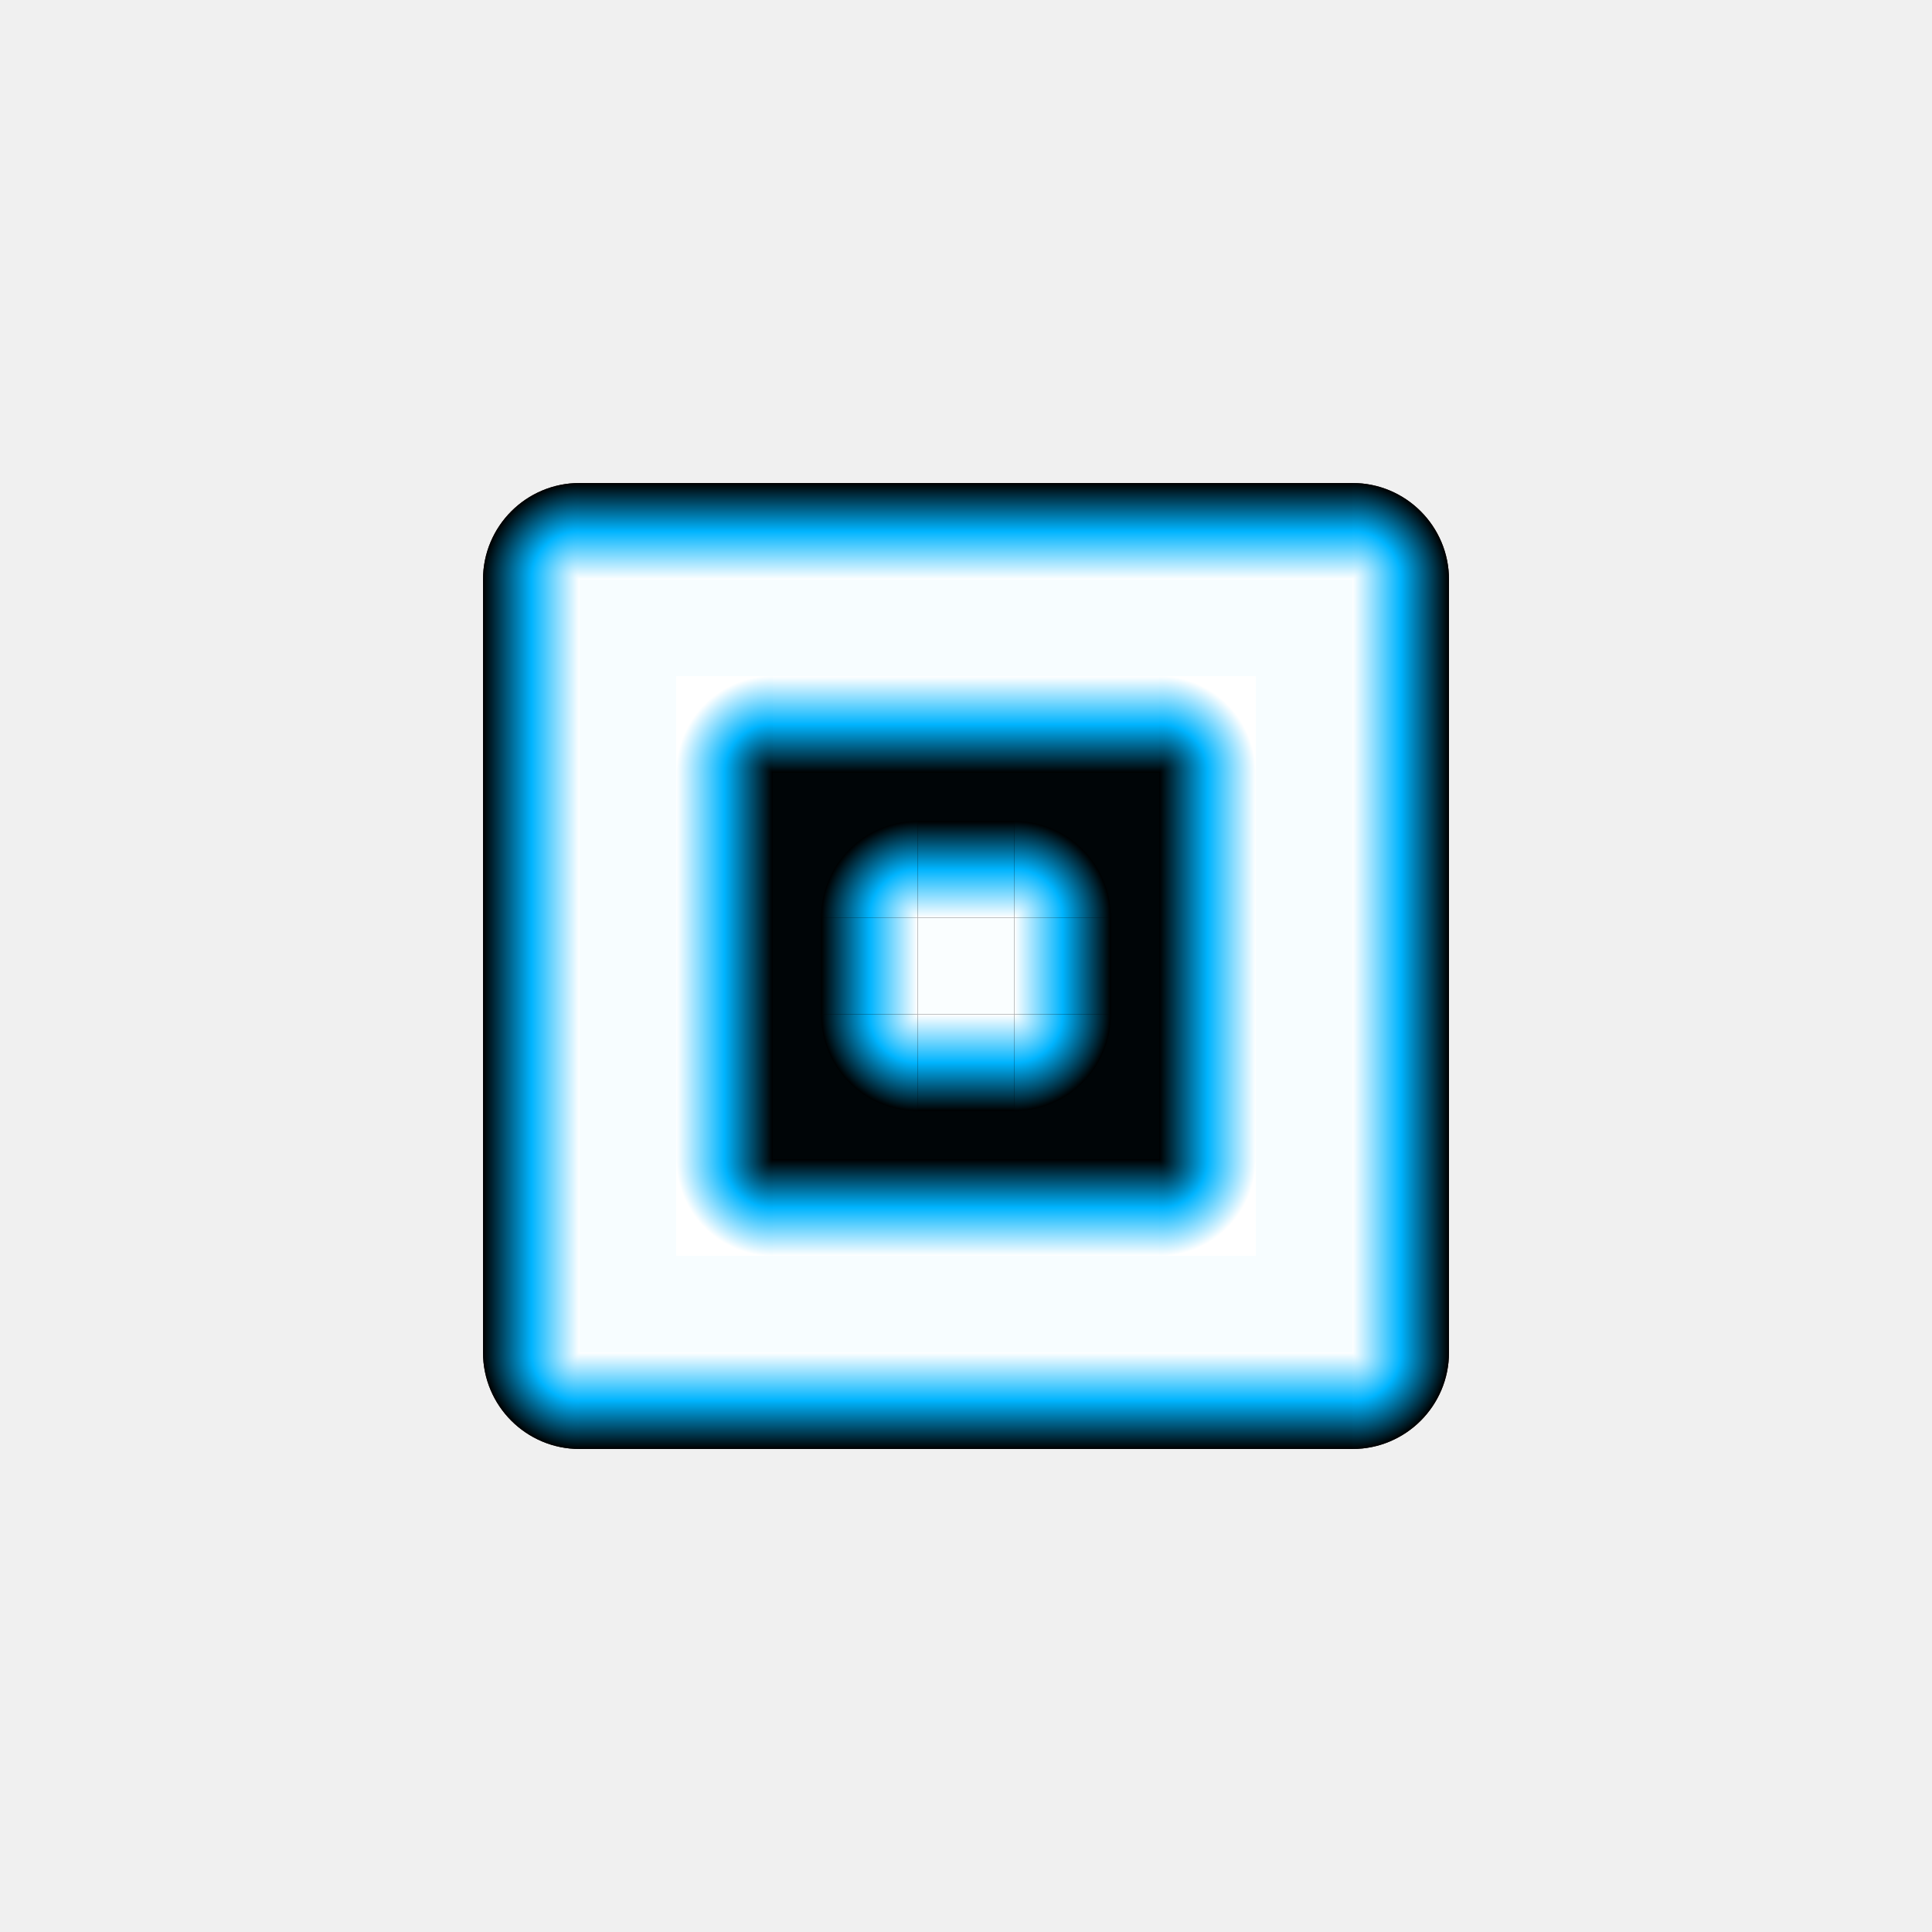
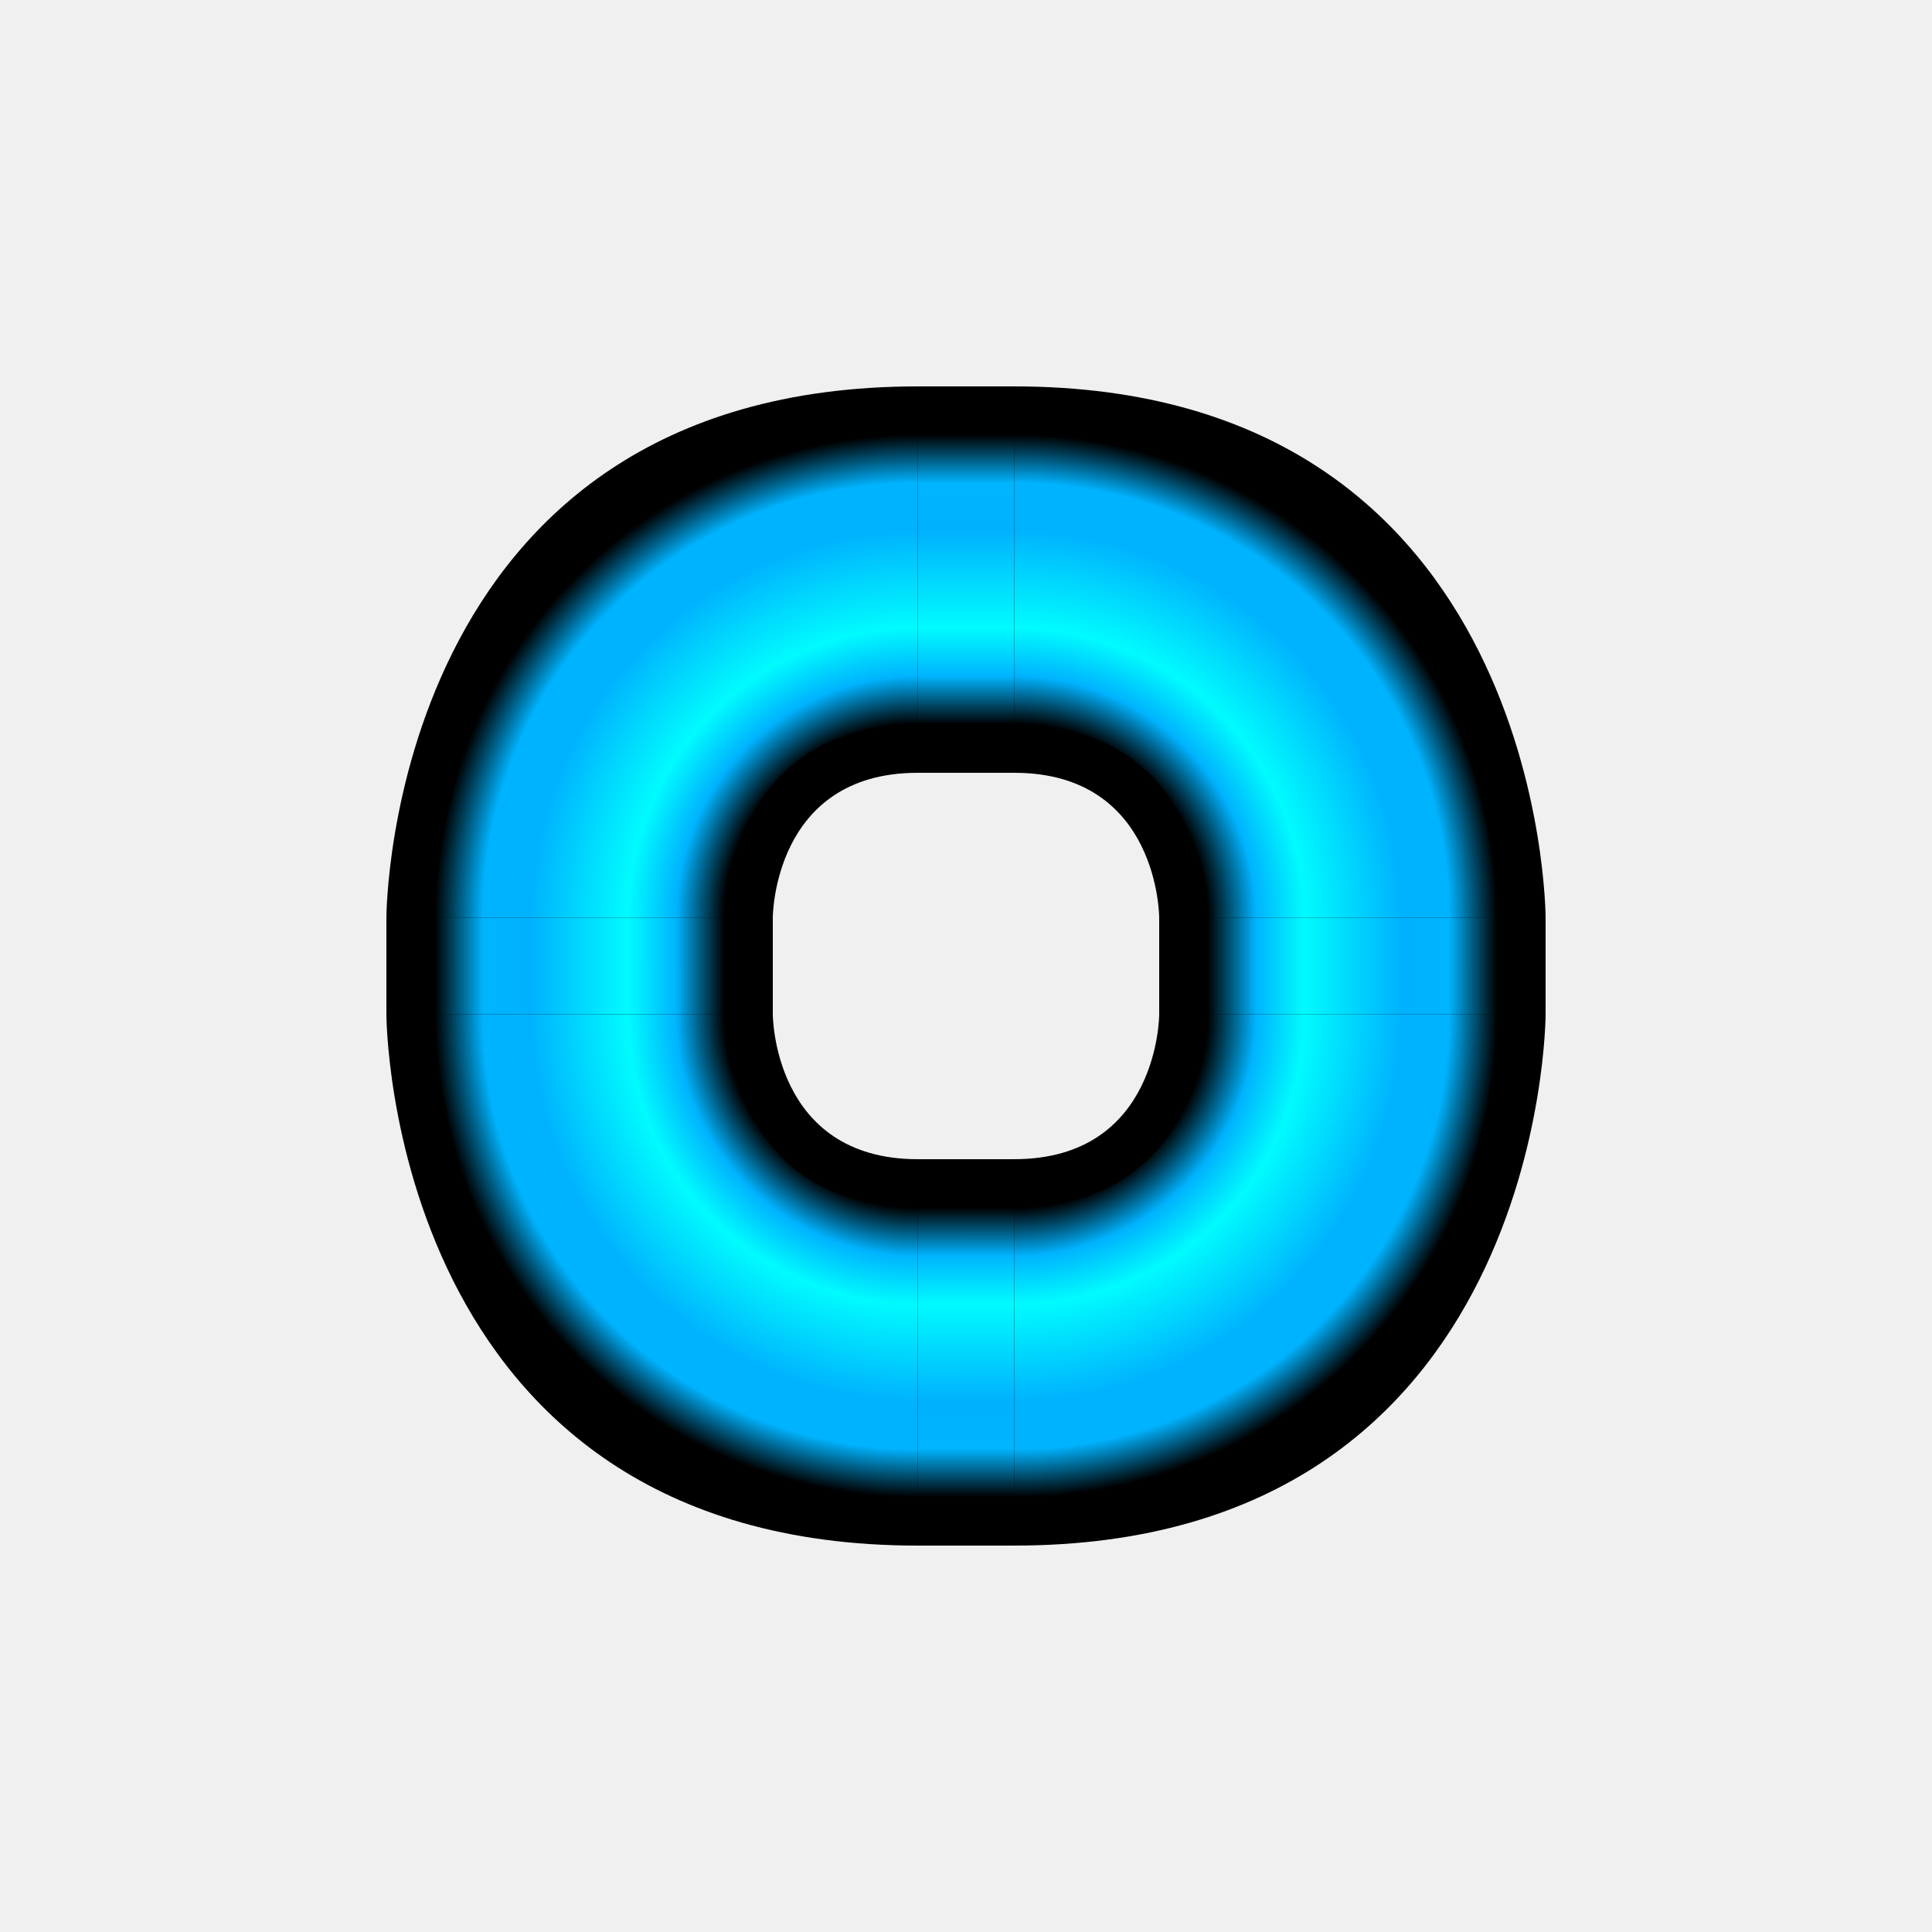
<svg xmlns="http://www.w3.org/2000/svg" xmlns:xlink="http://www.w3.org/1999/xlink" width="80" height="80" viewBox="0 0 80 80" version="1.1" id="svg8">
  <defs id="defs2">
+     <linearGradient id="linearGradient2111">
+       <stop style="stop-color:#000000;stop-opacity:1;" offset="0" id="stop2107" />
+       <stop id="stop2115" offset="0.4" style="stop-color:#000000;stop-opacity:1" />
+       <stop style="stop-color:#00b3fe;stop-opacity:1" offset="0.5" id="stop2117" />
+       <stop id="stop2121" offset="0.6" style="stop-color:#00fbfe;stop-opacity:1" />
+       <stop style="stop-color:#00b3fe;stop-opacity:1" offset="0.8" id="stop2123" />
+       <stop id="stop2119" offset="0.9" style="stop-color:#00b3fe;stop-opacity:1" />
+       <stop style="stop-color:#000000;stop-opacity:0.958" offset="1" id="stop2109" />
+     </linearGradient>
    <linearGradient id="linearGradient1624">
      <stop id="stop1620" offset="0" style="stop-color:#ffffff;stop-opacity:1" />
      <stop style="stop-color:#00b4fe;stop-opacity:1" offset="0.5" id="stop1626" />
      <stop id="stop1622" offset="1" style="stop-color:#000000;stop-opacity:1" />
    </linearGradient>
    <linearGradient id="linearGradient1614">
      <stop id="stop1610" offset="0" style="stop-color:#000000;stop-opacity:1" />
      <stop style="stop-color:#00b4fe;stop-opacity:1" offset="0.5" id="stop1616" />
      <stop id="stop1612" offset="1" style="stop-color:#ffffff;stop-opacity:1" />
    </linearGradient>
    <linearGradient id="linearGradient1606">
-       <stop id="stop1602" offset="0" style="stop-color:#ffffff;stop-opacity:1" />
-       <stop style="stop-color:#00b4fe;stop-opacity:1" offset="0.5" id="stop1608" />
+       <stop id="stop1602" offset="0" style="stop-color:#000000;stop-opacity:1" />
+       <stop style="stop-color:#00b4fe;stop-opacity:1" offset="0.167" id="stop2133" />
+       <stop id="stop2135" offset="0.333" style="stop-color:#00fbfe;stop-opacity:1" />
+       <stop style="stop-color:#00b2fe;stop-opacity:1" offset="0.667" id="stop1608" />
+       <stop id="stop2137" offset="0.833" style="stop-color:#00b4fe;stop-opacity:1" />
      <stop id="stop1604" offset="1" style="stop-color:#000000;stop-opacity:1" />
    </linearGradient>
    <linearGradient id="linearGradient1598">
      <stop id="stop1594" offset="0" style="stop-color:#ffffff;stop-opacity:1" />
      <stop style="stop-color:#00b4fe;stop-opacity:1" offset="0.5" id="stop1600" />
      <stop id="stop1596" offset="1" style="stop-color:#000000;stop-opacity:1" />
-     </linearGradient>
-     <linearGradient id="linearGradient1556">
-       <stop style="stop-color:#000000;stop-opacity:1" offset="0" id="stop1552" />
-       <stop id="stop1618" offset="0.5" style="stop-color:#00b4fe;stop-opacity:1" />
-       <stop style="stop-color:#ffffff;stop-opacity:1" offset="1" id="stop1554" />
    </linearGradient>
    <linearGradient id="linearGradient1482">
      <stop style="stop-color:#ffffff;stop-opacity:1" offset="0" id="stop1478" />
      <stop id="stop1628" offset="0.5" style="stop-color:#00b4fe;stop-opacity:1" />
      <stop style="stop-color:#000000;stop-opacity:1" offset="1" id="stop1480" />
    </linearGradient>
    <linearGradient id="linearGradient933">
      <stop style="stop-color:#febe00;stop-opacity:1;" offset="0" id="stop929" />
      <stop style="stop-color:#000000;stop-opacity:0.865" offset="1" id="stop931" />
    </linearGradient>
    <linearGradient id="linearGradient925">
      <stop style="stop-color:#3f3f3f;stop-opacity:1" offset="0" id="stop921" />
      <stop style="stop-color:#00b3fe;stop-opacity:0.961" offset="1" id="stop923" />
    </linearGradient>
    <linearGradient id="linearGradient3769-3">
      <stop style="stop-color:#feb900;stop-opacity:1" offset="0" id="stop3811" />
      <stop style="stop-color:#000000;stop-opacity:0.988" offset="1" id="stop3813" />
    </linearGradient>
    <linearGradient id="linearGradient3769">
      <stop style="stop-color:#feb900;stop-opacity:1" offset="0" id="stop3798" />
      <stop style="stop-color:#805d00;stop-opacity:0.988" offset="1" id="stop3800" />
    </linearGradient>
    <linearGradient id="linearGradient3769-3-5">
      <stop id="stop3765" offset="0" style="stop-color:#feb900;stop-opacity:1" />
      <stop id="stop3767" offset="1" style="stop-color:#000000;stop-opacity:0.988" />
    </linearGradient>
    <linearGradient id="linearGradient3761">
      <stop style="stop-color:#00b0fa;stop-opacity:1" offset="0" id="stop3757" />
      <stop style="stop-color:#010101;stop-opacity:1" offset="1" id="stop3759" />
    </linearGradient>
    <linearGradient id="linearGradient1878">
      <stop id="stop3752" offset="0" style="stop-color:#007eb4;stop-opacity:1" />
      <stop id="stop3754" offset="1" style="stop-color:#000102;stop-opacity:0.988" />
    </linearGradient>
    <linearGradient id="linearGradient3738">
      <stop style="stop-color:#000000;stop-opacity:1;" offset="0" id="stop3734" />
      <stop style="stop-color:#000000;stop-opacity:0;" offset="1" id="stop3736" />
    </linearGradient>
    <linearGradient id="linearGradient3662">
      <stop style="stop-color:#fab904;stop-opacity:1" offset="0" id="stop3654" />
      <stop id="stop3656" offset="0.553" style="stop-color:#000000;stop-opacity:1" />
      <stop style="stop-color:#00b1fe;stop-opacity:1" offset="0.737" id="stop3658" />
      <stop style="stop-color:#000000;stop-opacity:1" offset="1" id="stop3660" />
    </linearGradient>
    <linearGradient xlink:href="#linearGradient3769-3-5" id="linearGradient890" gradientUnits="userSpaceOnUse" x1="60" y1="1062.52" x2="56" y2="1066.52" />
    <linearGradient xlink:href="#linearGradient3761" id="linearGradient892" gradientUnits="userSpaceOnUse" x1="62" y1="1060.52" x2="70" y2="1052.52" />
    <linearGradient xlink:href="#linearGradient1878" id="linearGradient894" gradientUnits="userSpaceOnUse" x1="60" y1="1122.52" x2="60" y2="1042.52" />
    <linearGradient xlink:href="#linearGradient3662" id="linearGradient896" gradientUnits="userSpaceOnUse" x1="40" y1="1122.52" x2="40" y2="1046.52" />
    <linearGradient xlink:href="#linearGradient3738" id="linearGradient898" gradientUnits="userSpaceOnUse" x1="58" y1="1066.52" x2="58" y2="1074.52" />
    <linearGradient xlink:href="#linearGradient3738" id="linearGradient900" gradientUnits="userSpaceOnUse" x1="46" y1="1070.52" x2="46" y2="1074.52" />
    <linearGradient xlink:href="#linearGradient3769-3" id="linearGradient902" gradientUnits="userSpaceOnUse" x1="42" y1="1086.52" x2="42" y2="1118.52" />
    <linearGradient xlink:href="#linearGradient3769" id="linearGradient904" gradientUnits="userSpaceOnUse" x1="64" y1="1058.52" x2="60" y2="1062.52" />
    <linearGradient xlink:href="#linearGradient925" id="linearGradient927" x1="44" y1="1052.52" x2="44" y2="1064.52" gradientUnits="userSpaceOnUse" gradientTransform="translate(48,-18)" />
    <linearGradient xlink:href="#linearGradient933" id="linearGradient1460" gradientUnits="userSpaceOnUse" x1="86" y1="1074.52" x2="86" y2="1034.52" />
-     <linearGradient xlink:href="#linearGradient1482" id="linearGradient1484" x1="42" y1="1082.52" x2="46" y2="1082.52" gradientUnits="userSpaceOnUse" gradientTransform="translate(0,9.2784376e-5)" />
-     <radialGradient xlink:href="#linearGradient1624" id="radialGradient1496" cx="42" cy="1080.52" fx="42" fy="1080.52" r="2" gradientTransform="matrix(2,-1.265715e-5,1.2657323e-5,2.000028,-42.01368,-1080.549)" gradientUnits="userSpaceOnUse" />
-     <linearGradient xlink:href="#linearGradient1606" id="linearGradient1529" x1="40" y1="1066.52" x2="40" y2="1062.52" gradientUnits="userSpaceOnUse" gradientTransform="translate(1042.52,-1122.52)" />
-     <radialGradient xlink:href="#linearGradient1598" id="radialGradient1539" cx="56" cy="1066.52" fx="56" fy="1066.52" r="2" gradientUnits="userSpaceOnUse" gradientTransform="matrix(2,-4.3863318e-6,4.3862806e-6,1.999977,-56.00468,-1066.495)" />
-     <radialGradient xlink:href="#linearGradient1614" id="radialGradient1558" cx="48" cy="1074.52" fx="48" fy="1074.52" r="2" gradientUnits="userSpaceOnUse" gradientTransform="matrix(2,-3.4161083e-6,3.4160682e-6,1.999977,-48.00368,-1074.494)" />
-     <linearGradient xlink:href="#linearGradient1556" id="linearGradient1568" x1="48" y1="1084.52" x2="52" y2="1084.52" gradientUnits="userSpaceOnUse" />
+     <radialGradient xlink:href="#linearGradient1598" id="radialGradient1539" cx="56" cy="1066.52" fx="56" fy="1066.52" r="2" gradientUnits="userSpaceOnUse" gradientTransform="matrix(2,-4.3863318e-6,4.3862806e-6,1.999977,-28.00468,-1060.495)" />
+     <radialGradient xlink:href="#linearGradient1624" id="radialGradient1539-5" cx="56" cy="1066.52" fx="56" fy="1066.52" r="2" gradientUnits="userSpaceOnUse" gradientTransform="matrix(2,-4.3863318e-6,4.3862806e-6,1.999977,-56.00468,-1066.495)" />
+     <radialGradient xlink:href="#linearGradient1624" id="radialGradient972" cx="56" cy="1066.52" fx="56" fy="1066.52" r="2" gradientUnits="userSpaceOnUse" gradientTransform="matrix(2,-4.3863318e-6,4.3862806e-6,1.999977,-56.00468,-1066.495)" />
+     <radialGradient xlink:href="#linearGradient1624" id="radialGradient982" cx="56" cy="1066.52" fx="56" fy="1066.52" r="2" gradientUnits="userSpaceOnUse" gradientTransform="matrix(2,-4.3863318e-6,4.3862806e-6,1.999977,-56.00468,-1066.495)" />
+     <radialGradient xlink:href="#linearGradient1624" id="radialGradient992" cx="56" cy="1066.52" fx="56" fy="1066.52" r="2" gradientUnits="userSpaceOnUse" gradientTransform="matrix(2,-4.3863318e-6,4.3862806e-6,1.999977,-56.00468,-1066.495)" />
+     <radialGradient xlink:href="#linearGradient1614" id="radialGradient1558-2" cx="48" cy="1074.52" fx="48" fy="1074.52" r="2" gradientUnits="userSpaceOnUse" gradientTransform="matrix(2,-3.4161083e-6,3.4160682e-6,1.999977,-48.00368,-1074.494)" />
+     <radialGradient xlink:href="#linearGradient1614" id="radialGradient1007" cx="48" cy="1074.52" fx="48" fy="1074.52" r="2" gradientUnits="userSpaceOnUse" gradientTransform="matrix(2,-3.4161083e-6,3.4160682e-6,1.999977,-48.00368,-1074.494)" />
+     <radialGradient xlink:href="#linearGradient1614" id="radialGradient1042" cx="48" cy="1074.52" fx="48" fy="1074.52" r="2" gradientUnits="userSpaceOnUse" gradientTransform="matrix(2,-3.4161083e-6,3.4160682e-6,1.999977,-48.00368,-1074.494)" />
+     <radialGradient xlink:href="#linearGradient1614" id="radialGradient1062" cx="48" cy="1074.52" fx="48" fy="1074.52" r="2" gradientUnits="userSpaceOnUse" gradientTransform="matrix(2,-3.4161083e-6,3.4160682e-6,1.999977,-48.00368,-1074.494)" />
+     <radialGradient xlink:href="#linearGradient1614" id="radialGradient1082" cx="48" cy="1074.52" fx="48" fy="1074.52" r="2" gradientUnits="userSpaceOnUse" gradientTransform="matrix(2,-3.4161083e-6,3.4160682e-6,1.999977,-48.00368,-1074.494)" />
+     <radialGradient xlink:href="#linearGradient1624" id="radialGradient1102" cx="56" cy="1066.52" fx="56" fy="1066.52" r="2" gradientUnits="userSpaceOnUse" gradientTransform="matrix(2,-4.3863318e-6,4.3862806e-6,1.999977,-56.00468,-1066.495)" />
+     <radialGradient xlink:href="#linearGradient1624" id="radialGradient1496-6" cx="42" cy="1080.52" fx="42" fy="1080.52" r="2" gradientTransform="matrix(2,-1.265715e-5,1.2657323e-5,2.000028,-42.01368,-1080.549)" gradientUnits="userSpaceOnUse" />
+     <radialGradient xlink:href="#linearGradient1624" id="radialGradient1132" cx="42" cy="1080.52" fx="42" fy="1080.52" r="2" gradientTransform="matrix(2,-1.265715e-5,1.2657323e-5,2.000028,-42.01368,-1080.549)" gradientUnits="userSpaceOnUse" />
+     <radialGradient xlink:href="#linearGradient1624" id="radialGradient1142" cx="42" cy="1080.52" fx="42" fy="1080.52" r="2" gradientTransform="matrix(2,-1.265715e-5,1.2657323e-5,2.000028,-42.01368,-1080.549)" gradientUnits="userSpaceOnUse" />
+     <radialGradient xlink:href="#linearGradient1624" id="radialGradient1152" cx="42" cy="1080.52" fx="42" fy="1080.52" r="2" gradientTransform="matrix(2,-1.265715e-5,1.2657323e-5,2.000028,-42.01368,-1080.549)" gradientUnits="userSpaceOnUse" />
+     <radialGradient xlink:href="#linearGradient1624" id="radialGradient1162" cx="42" cy="1080.52" fx="42" fy="1080.52" r="2" gradientTransform="matrix(2,-1.265715e-5,1.2657323e-5,2.000028,-42.01368,-1080.549)" gradientUnits="userSpaceOnUse" />
+     <radialGradient r="2" fy="1066.52" fx="56" cy="1066.52" cx="56" gradientTransform="matrix(2,-4.3863318e-6,4.3862806e-6,1.999977,-56.00468,-1066.495)" gradientUnits="userSpaceOnUse" id="radialGradient1249" xlink:href="#linearGradient1624" />
+     <radialGradient r="2" fy="1074.52" fx="48" cy="1074.52" cx="48" gradientTransform="matrix(2,-3.4161083e-6,3.4160682e-6,1.999977,-48.00368,-1074.494)" gradientUnits="userSpaceOnUse" id="radialGradient1253" xlink:href="#linearGradient1614" />
+     <linearGradient xlink:href="#linearGradient1482" id="linearGradient1534" gradientUnits="userSpaceOnUse" gradientTransform="translate(0,9.2784376e-5)" x1="42" y1="1082.52" x2="46" y2="1082.52" />
+     <radialGradient xlink:href="#linearGradient1624" id="radialGradient1536" gradientUnits="userSpaceOnUse" gradientTransform="matrix(2,-1.265715e-5,1.2657323e-5,2.000028,-42.01368,-1080.549)" cx="42" cy="1080.52" fx="42" fy="1080.52" r="2" />
+     <linearGradient xlink:href="#linearGradient1624" id="linearGradient1540" gradientUnits="userSpaceOnUse" gradientTransform="translate(962.5196,-1082.52)" x1="40" y1="1066.52" x2="40" y2="1062.52" />
+     <radialGradient xlink:href="#linearGradient1624" id="radialGradient1544" gradientUnits="userSpaceOnUse" gradientTransform="matrix(2,-4.3863318e-6,4.3862806e-6,1.999977,-96.00468,-1146.495)" cx="56" cy="1066.52" fx="56" fy="1066.52" r="2" />
+     <radialGradient xlink:href="#linearGradient1614" id="radialGradient1548" gradientUnits="userSpaceOnUse" gradientTransform="matrix(2,-3.4161083e-6,3.4160682e-6,1.999977,-88.00368,-1154.494)" cx="48" cy="1074.52" fx="48" fy="1074.52" r="2" />
+     <linearGradient xlink:href="#linearGradient1614" id="linearGradient1552" gradientUnits="userSpaceOnUse" gradientTransform="translate(-40,-79.99995)" x1="48" y1="1084.52" x2="52" y2="1084.52" />
+     <linearGradient xlink:href="#linearGradient1624" id="linearGradient2099" gradientUnits="userSpaceOnUse" gradientTransform="translate(1122.52,-1042.52)" x1="40" y1="1066.52" x2="40" y2="1062.52" />
+     <linearGradient xlink:href="#linearGradient1624" id="linearGradient2101" gradientUnits="userSpaceOnUse" gradientTransform="translate(1056.52,-1108.52)" x1="40" y1="1066.52" x2="40" y2="1062.52" />
+     <linearGradient xlink:href="#linearGradient1624" id="linearGradient2103" gradientUnits="userSpaceOnUse" gradientTransform="translate(1056.52,-1108.52)" x1="40" y1="1066.52" x2="40" y2="1062.52" />
+     <radialGradient xlink:href="#linearGradient2111" id="radialGradient2113" cx="40.9" cy="1081.62" fx="40.9" fy="1081.62" r="9" gradientUnits="userSpaceOnUse" gradientTransform="matrix(2.222222,1.3161763e-7,-1.3161669e-7,2.222203,-48.88875,-1323.059)" />
+     <linearGradient xlink:href="#linearGradient1606" id="linearGradient2166" gradientUnits="userSpaceOnUse" gradientTransform="translate(1042.52,-1124.52)" x1="44" y1="1074.52" x2="44" y2="1062.52" />
  </defs>
  <g id="layer1" transform="translate(0,-1042.52)">
    <g id="g3824" transform="translate(62,4)">
      <path id="path937" d="m 48,1048.52 v 26 h 26 z" style="opacity:1;fill:url(#linearGradient890);fill-opacity:1;stroke:none;stroke-width:4;stroke-linecap:butt;stroke-linejoin:miter;stroke-miterlimit:4;stroke-dasharray:none;stroke-opacity:1" />
      <path id="path912" d="m 46,1046.52 h 18 l 12,12 v 18 z" style="opacity:1;fill:url(#linearGradient892);fill-opacity:1;stroke:none;stroke-width:4;stroke-linecap:butt;stroke-linejoin:miter;stroke-miterlimit:4;stroke-dasharray:none;stroke-opacity:1" />
      <path id="path848-6" d="m 40,1042.52 v 80 h 2 v 0 c 0,0 38,0 38,-38 v -4 c 0,-6 -6,-6 -6,-6 H 60 v -12 H 48 v -14 c 0,0 0,-6 -6,-6 z" style="opacity:1;fill:url(#linearGradient894);fill-opacity:1;stroke:none;stroke-width:4;stroke-linecap:butt;stroke-linejoin:miter;stroke-miterlimit:4;stroke-dasharray:none;stroke-opacity:1" />
      <path id="path848" d="m 40,1044.52 v 76 h 2 c 0,0 36,0 36,-36 v -4 c 0,-4 -4,-4 -4,-4 H 58 v -12 H 46 v -16 c 0,0 0,-4 -4,-4 z" style="opacity:1;fill:url(#linearGradient896);fill-opacity:1;stroke:none;stroke-width:4;stroke-linecap:butt;stroke-linejoin:miter;stroke-miterlimit:4;stroke-dasharray:none;stroke-opacity:1" />
      <path id="path945" d="m 48,1066.52 h 8 v 8 h -2 v -6 h -6 z" style="opacity:1;fill:url(#linearGradient898);fill-opacity:1;stroke:none;stroke-width:4;stroke-linecap:butt;stroke-linejoin:miter;stroke-miterlimit:4;stroke-dasharray:none;stroke-opacity:1" />
      <path id="path947" d="m 48,1070.52 v 2 h 2 v 2 h 2 v -4 z" style="opacity:1;fill:url(#linearGradient900);fill-opacity:1;stroke:none;stroke-width:4;stroke-linecap:butt;stroke-linejoin:miter;stroke-miterlimit:4;stroke-dasharray:none;stroke-opacity:1" />
      <path id="path977" d="m 44,1118.52 v -2 c 0,0 30,-2 30,-30 h 2 c 0,30 -32,32 -32,32 z" style="opacity:1;fill:url(#linearGradient902);fill-opacity:1;stroke:none;stroke-width:4;stroke-linecap:butt;stroke-linejoin:miter;stroke-miterlimit:4;stroke-dasharray:none;stroke-opacity:1" />
      <path id="path3771" d="m 56,1056.52 h 10 v 10 z" style="opacity:1;fill:url(#linearGradient904);fill-opacity:1;stroke:none;stroke-width:4;stroke-linecap:butt;stroke-linejoin:miter;stroke-miterlimit:4;stroke-dasharray:none;stroke-opacity:1" />
    </g>
    <path style="opacity:1;fill:#febe00;fill-opacity:1;stroke:none;stroke-width:1;stroke-linecap:butt;stroke-linejoin:miter;stroke-miterlimit:4;stroke-dasharray:none;stroke-opacity:1" d="m 64,1016.52 10,-6 h 4 l 16,20 h -4 l -14,-14 -6,6 z" id="path913" />
    <path style="opacity:1;fill:#febe00;fill-opacity:1;stroke:none;stroke-width:1;stroke-linecap:butt;stroke-linejoin:miter;stroke-miterlimit:4;stroke-dasharray:none;stroke-opacity:1" d="m 68,1028.52 6,-4 h 2 l 4,8 h -4 l -2,-2 -2,2 z" id="path915" />
    <path style="opacity:1;fill:url(#linearGradient927);fill-opacity:1;stroke:none;stroke-width:1;stroke-linecap:butt;stroke-linejoin:miter;stroke-miterlimit:4;stroke-dasharray:none;stroke-opacity:1" d="m 90,1048.52 v -18 l 10,14 z" id="path919" />
    <g id="g1458" transform="translate(-82)">
      <path id="path906" d="m 40,1062.52 v 20 h 20 v -4 h 6 v -8 h 6 v -8 h 4 c 4,0 4,-4 4,-4 0,0 0,-16 -16,-16 0,0 -4,0 -4,4 v 4 h -8 v 6 h -8 v 6 z" style="opacity:1;fill:url(#linearGradient1460);fill-opacity:1;stroke:none;stroke-width:1;stroke-linecap:butt;stroke-linejoin:miter;stroke-miterlimit:4;stroke-dasharray:none;stroke-opacity:1" />
      <use height="100%" width="100%" transform="matrix(-1,0,0,1,80,0)" id="use937" xlink:href="#path906" y="0" x="0" />
      <use height="100%" width="100%" transform="matrix(1,0,0,-1,0,2165.039)" id="use939" xlink:href="#path906" y="0" x="0" />
      <use height="100%" width="100%" transform="rotate(-180,40,1082.52)" id="use941" xlink:href="#path906" y="0" x="0" />
    </g>
-     <rect style="opacity:1;fill:#000000;fill-opacity:0.865;stroke:none;stroke-width:1;stroke-linecap:butt;stroke-linejoin:miter;stroke-miterlimit:4;stroke-dasharray:none;stroke-opacity:1" id="rect1464" width="40" height="40" x="20" y="1062.52" ry="4" />
-     <rect style="opacity:1;fill:#000507;fill-opacity:1;stroke:none;stroke-width:1;stroke-linecap:butt;stroke-linejoin:miter;stroke-miterlimit:4;stroke-dasharray:none;stroke-opacity:1" id="rect1592" width="16" height="16" x="32" y="1074.52" />
-     <path style="opacity:1;fill:#f7fdff;fill-opacity:1;stroke:none;stroke-width:1;stroke-linecap:butt;stroke-linejoin:miter;stroke-miterlimit:4;stroke-dasharray:none;stroke-opacity:1" d="M 24 24 L 24 56 L 56 56 L 56 24 L 24 24 z M 28 28 L 52 28 L 52 52 L 28 52 L 28 28 z " transform="translate(0,1042.52)" id="path1541" />
-     <g id="g1519">
-       <rect y="1080.52" x="42" height="4" width="4" id="rect1466" style="opacity:1;fill:url(#linearGradient1484);fill-opacity:1;stroke:none;stroke-width:1;stroke-linecap:butt;stroke-linejoin:miter;stroke-miterlimit:4;stroke-dasharray:none;stroke-opacity:1" />
-       <rect y="1080.52" x="38" height="4" width="4" id="rect1468" style="opacity:1;fill:#fafeff;fill-opacity:1;stroke:none;stroke-width:1;stroke-linecap:butt;stroke-linejoin:miter;stroke-miterlimit:4;stroke-dasharray:none;stroke-opacity:1" />
-       <path d="m 42,1076.52 a 4,4 0 0 1 4,4 h -4 z" id="path1486" style="opacity:1;fill:url(#radialGradient1496);fill-opacity:1;stroke:none;stroke-width:1;stroke-linecap:butt;stroke-linejoin:miter;stroke-miterlimit:4;stroke-dasharray:none;stroke-opacity:1" />
-       <use height="100%" width="100%" transform="rotate(-90,40.00002,1082.52)" id="use1498" xlink:href="#path1486" y="0" x="0" />
-       <use height="100%" width="100%" transform="rotate(-180,40,1082.52)" id="use1500" xlink:href="#path1486" y="0" x="0" />
-       <use height="100%" width="100%" transform="rotate(90,39.99998,1082.52)" id="use1502" xlink:href="#path1486" y="0" x="0" />
-       <use height="100%" width="100%" transform="rotate(-90,40.00002,1082.52)" id="use1504" xlink:href="#rect1466" y="0" x="0" />
-       <use height="100%" width="100%" transform="rotate(-180,40,1082.52)" id="use1506" xlink:href="#rect1466" y="0" x="0" />
-       <use height="100%" width="100%" transform="rotate(90,39.99998,1082.52)" id="use1508" xlink:href="#rect1466" y="0" x="0" />
-     </g>
-     <rect style="opacity:1;fill:url(#linearGradient1529);fill-opacity:1;stroke:none;stroke-width:1;stroke-linecap:butt;stroke-linejoin:miter;stroke-miterlimit:4;stroke-dasharray:none;stroke-opacity:1" id="rect1521" width="32" height="4" x="1066.52" y="-60" transform="rotate(90)" />
-     <path style="opacity:1;fill:url(#radialGradient1539);fill-opacity:1;stroke:none;stroke-width:1;stroke-linecap:butt;stroke-linejoin:miter;stroke-miterlimit:4;stroke-dasharray:none;stroke-opacity:1" id="path1531" d="m 56,1062.52 a 4,4 0 0 1 4,4 h -4 z" />
-     <use x="0" y="0" xlink:href="#rect1521" id="use1548" transform="rotate(-90,40.00002,1082.52)" width="100%" height="100%" />
-     <rect style="opacity:1;fill:url(#radialGradient1558);fill-opacity:1;stroke:none;stroke-width:1;stroke-linecap:butt;stroke-linejoin:miter;stroke-miterlimit:4;stroke-dasharray:none;stroke-opacity:1" id="rect1550" width="4" height="4" x="48" y="1070.52" />
-     <rect style="opacity:1;fill:url(#linearGradient1568);fill-opacity:1;stroke:none;stroke-width:1;stroke-linecap:butt;stroke-linejoin:miter;stroke-miterlimit:4;stroke-dasharray:none;stroke-opacity:1" id="rect1560" width="4" height="16" x="48" y="1074.52" />
-     <use x="0" y="0" xlink:href="#rect1550" id="use1570" transform="rotate(90,39.99998,1082.52)" width="100%" height="100%" />
-     <use x="0" y="0" xlink:href="#rect1560" id="use1572" transform="rotate(-90,40.00002,1082.52)" width="100%" height="100%" />
-     <use x="0" y="0" xlink:href="#rect1550" id="use1574" transform="rotate(-90,40.00005,1082.52)" width="100%" height="100%" />
-     <use x="0" y="0" xlink:href="#rect1560" id="use1576" transform="rotate(-180,40,1082.52)" width="100%" height="100%" />
-     <use x="0" y="0" xlink:href="#rect1560" id="use1578" transform="rotate(90,39.99998,1082.52)" width="100%" height="100%" />
-     <use x="0" y="0" xlink:href="#rect1550" id="use1580" transform="rotate(-180,39.99999,1082.52)" width="100%" height="100%" />
-     <use x="0" y="0" xlink:href="#path1531" id="use1582" transform="rotate(-90,40.00005,1082.52)" width="100%" height="100%" />
-     <use x="0" y="0" xlink:href="#path1531" id="use1584" transform="rotate(90,39.99998,1082.52)" width="100%" height="100%" />
-     <use x="0" y="0" xlink:href="#path1531" id="use1586" transform="rotate(180,40.00001,1082.52)" width="100%" height="100%" />
-     <use x="0" y="0" xlink:href="#rect1521" id="use1588" transform="rotate(180,40,1082.52)" width="100%" height="100%" />
-     <use x="0" y="0" xlink:href="#rect1521" id="use1590" transform="rotate(90,39.99998,1082.52)" width="100%" height="100%" />
+     <path style="opacity:1;fill:url(#radialGradient1539);fill-opacity:1;stroke:none;stroke-width:1;stroke-linecap:butt;stroke-linejoin:miter;stroke-miterlimit:4;stroke-dasharray:none;stroke-opacity:1" id="path1531" d="m 84,1068.52 a 4,4 0 0 1 4,4 h -4 z" />
+     <rect style="opacity:1;fill:#000000;fill-opacity:0.865;stroke:none;stroke-width:1;stroke-linecap:butt;stroke-linejoin:miter;stroke-miterlimit:4;stroke-dasharray:none;stroke-opacity:1" id="rect1464-8" width="40" height="40" x="-20" y="982.52" ry="4" />
+     <rect style="opacity:1;fill:#000507;fill-opacity:1;stroke:none;stroke-width:1;stroke-linecap:butt;stroke-linejoin:miter;stroke-miterlimit:4;stroke-dasharray:none;stroke-opacity:1" id="rect1592-7" width="16" height="16" x="-8" y="994.52" />
+     <path style="opacity:1;fill:#f7fdff;fill-opacity:1;stroke:none;stroke-width:1;stroke-linecap:butt;stroke-linejoin:miter;stroke-miterlimit:4;stroke-dasharray:none;stroke-opacity:1" d="m -16,986.52 v 32 h 32 v -32 z m 4,4 h 24 v 24 h -24 z" id="path1541-9" />
+     <g transform="translate(-40,-79.99995)" id="g1519-2">
+       <rect y="1080.52" x="42" height="4" width="4" id="rect1466-0" style="opacity:1;fill:url(#linearGradient1534);fill-opacity:1;stroke:none;stroke-width:1;stroke-linecap:butt;stroke-linejoin:miter;stroke-miterlimit:4;stroke-dasharray:none;stroke-opacity:1" />
+       <rect y="1080.52" x="38" height="4" width="4" id="rect1468-2" style="opacity:1;fill:#fafeff;fill-opacity:1;stroke:none;stroke-width:1;stroke-linecap:butt;stroke-linejoin:miter;stroke-miterlimit:4;stroke-dasharray:none;stroke-opacity:1" />
+       <path d="m 42,1076.52 a 4,4 0 0 1 4,4 h -4 z" id="path1486-3" style="opacity:1;fill:url(#radialGradient1536);fill-opacity:1;stroke:none;stroke-width:1;stroke-linecap:butt;stroke-linejoin:miter;stroke-miterlimit:4;stroke-dasharray:none;stroke-opacity:1" />
+       <use height="100%" width="100%" transform="rotate(-90,40.00002,1082.52)" id="use1498-7" xlink:href="#path1486-3" y="0" x="0" />
+       <use height="100%" width="100%" transform="rotate(-180,40,1082.52)" id="use1500-5" xlink:href="#path1486-3" y="0" x="0" />
+       <use height="100%" width="100%" transform="rotate(90,39.99998,1082.52)" id="use1502-9" xlink:href="#path1486-3" y="0" x="0" />
+       <use height="100%" width="100%" transform="rotate(-90,40.00002,1082.52)" id="use1504-2" xlink:href="#rect1466-0" y="0" x="0" />
+       <use height="100%" width="100%" transform="rotate(-180,40,1082.52)" id="use1506-2" xlink:href="#rect1466-0" y="0" x="0" />
+       <use height="100%" width="100%" transform="rotate(90,39.99998,1082.52)" id="use1508-8" xlink:href="#rect1466-0" y="0" x="0" />
+     </g>
+     <rect style="opacity:1;fill:url(#linearGradient1540);fill-opacity:1;stroke:none;stroke-width:1;stroke-linecap:butt;stroke-linejoin:miter;stroke-miterlimit:4;stroke-dasharray:none;stroke-opacity:1" id="rect1521-9" width="32" height="4" x="986.52" y="-20" transform="rotate(90)" />
+     <path style="opacity:1;fill:url(#radialGradient1544);fill-opacity:1;stroke:none;stroke-width:1;stroke-linecap:butt;stroke-linejoin:miter;stroke-miterlimit:4;stroke-dasharray:none;stroke-opacity:1" id="path1531-7" d="m 16,982.52 a 4,4 0 0 1 4,4 h -4 z" />
+     <use x="0" y="0" xlink:href="#rect1521-9" id="use1548-3" transform="rotate(-90,1.8902454e-5,1002.52)" width="100%" height="100%" />
+     <rect style="opacity:1;fill:url(#radialGradient1548);fill-opacity:1;stroke:none;stroke-width:1;stroke-linecap:butt;stroke-linejoin:miter;stroke-miterlimit:4;stroke-dasharray:none;stroke-opacity:1" id="rect1550-6" width="4" height="4" x="8" y="990.52" />
+     <rect style="opacity:1;fill:url(#linearGradient1552);fill-opacity:1;stroke:none;stroke-width:1;stroke-linecap:butt;stroke-linejoin:miter;stroke-miterlimit:4;stroke-dasharray:none;stroke-opacity:1" id="rect1560-1" width="4" height="16" x="8" y="994.52" />
+     <use x="0" y="0" xlink:href="#rect1550-6" id="use1570-2" transform="rotate(90,-2.0777234e-5,1002.52)" width="100%" height="100%" />
+     <use x="0" y="0" xlink:href="#rect1560-1" id="use1572-9" transform="rotate(-90,1.8902454e-5,1002.52)" width="100%" height="100%" />
+     <use x="0" y="0" xlink:href="#rect1550-6" id="use1574-3" transform="rotate(-90,4.8902454e-5,1002.52)" width="100%" height="100%" />
+     <use x="0" y="0" xlink:href="#rect1560-1" id="use1576-1" transform="rotate(-180,-9.3493614e-7,1002.52)" width="100%" height="100%" />
+     <use x="0" y="0" xlink:href="#rect1560-1" id="use1578-9" transform="rotate(90,-2.0777234e-5,1002.52)" width="100%" height="100%" />
+     <use x="0" y="0" xlink:href="#rect1550-6" id="use1580-4" transform="rotate(-180,-1.2934936e-5,1002.52)" width="100%" height="100%" />
+     <use x="0" y="0" xlink:href="#path1531-7" id="use1582-7" transform="rotate(-90,4.8902454e-5,1002.52)" width="100%" height="100%" />
+     <use x="0" y="0" xlink:href="#path1531-7" id="use1584-8" transform="rotate(90,-2.0777234e-5,1002.52)" width="100%" height="100%" />
+     <use x="0" y="0" xlink:href="#path1531-7" id="use1586-4" transform="rotate(180,1.106506e-5,1002.52)" width="100%" height="100%" />
+     <use x="0" y="0" xlink:href="#rect1521-9" id="use1588-5" transform="rotate(180,6.5063863e-8,1002.52)" width="100%" height="100%" />
+     <use x="0" y="0" xlink:href="#rect1521-9" id="use1590-0" transform="rotate(90,-2.0777234e-5,1002.52)" width="100%" height="100%" />
+     <path style="opacity:1;fill:#feb900;fill-opacity:1;stroke:none;stroke-width:1;stroke-linecap:butt;stroke-linejoin:miter;stroke-miterlimit:4;stroke-dasharray:none;stroke-opacity:1" d="m -42,1140.52 -20,20 v 4 l 20,20 h 4 l 20,-20 v -4 l -20,-20 z m 0,16 h 4 l 4,4 v 4 l -4,4 h -4 l -4,-4 v -4 z" id="path1854-3" />
+     <rect style="opacity:1;fill:url(#linearGradient2099);fill-opacity:1;stroke:none;stroke-width:1;stroke-linecap:butt;stroke-linejoin:miter;stroke-miterlimit:4;stroke-dasharray:none;stroke-opacity:1" id="rect1521-07" width="4" height="4" x="1160.52" y="20" transform="rotate(90)" />
+     <use x="0" y="0" xlink:href="#rect1521-07" id="use1579-8" transform="rotate(-90,-39.99998,1162.52)" width="100%" height="100%" />
+     <use x="0" y="0" xlink:href="#rect1521-07" id="use1581-68" transform="rotate(180,-26,1162.52)" width="100%" height="100%" />
+     <use x="0" y="0" xlink:href="#rect1521-07" id="use1583-8" transform="rotate(90,-26.00002,1148.52)" width="100%" height="100%" />
+     <path style="opacity:1;fill:#000000;fill-opacity:1;stroke:none;stroke-width:1;stroke-linecap:butt;stroke-linejoin:miter;stroke-miterlimit:4;stroke-dasharray:none;stroke-opacity:1" d="m -38,1154.52 6,6 h 12 l -18,-18 z" id="path1585-43" />
+     <g id="g1693-1" transform="rotate(90,-39.99986,1096.52)">
+       <rect transform="rotate(90)" y="-46" x="1094.52" height="4" width="4" id="rect1521-0-4" style="opacity:1;fill:url(#linearGradient2101);fill-opacity:1;stroke:none;stroke-width:1;stroke-linecap:butt;stroke-linejoin:miter;stroke-miterlimit:4;stroke-dasharray:none;stroke-opacity:1" />
+       <use height="100%" width="100%" transform="rotate(-180,40.00001,1096.52)" id="use1581-6-9" xlink:href="#rect1521-0-4" y="0" x="0" />
+     </g>
+     <g id="g1693-6-2" transform="rotate(180,-6.999988,1129.52)">
+       <rect transform="rotate(90)" y="-46" x="1094.52" height="4" width="4" id="rect1521-0-1-0" style="opacity:1;fill:url(#linearGradient2103);fill-opacity:1;stroke:none;stroke-width:1;stroke-linecap:butt;stroke-linejoin:miter;stroke-miterlimit:4;stroke-dasharray:none;stroke-opacity:1" />
+       <use height="100%" width="100%" transform="rotate(-180,40.00001,1096.52)" id="use1581-6-5-6" xlink:href="#rect1521-0-1-0" y="0" x="0" />
+     </g>
+     <path style="opacity:1;fill:#000000;fill-opacity:1;stroke:none;stroke-width:1;stroke-linecap:butt;stroke-linejoin:miter;stroke-miterlimit:4;stroke-dasharray:none;stroke-opacity:1" d="m -42,1154.52 -6,6 h -12 l 18,-18 z" id="path1585-5-8" />
+     <path style="opacity:1;fill:#000000;fill-opacity:1;stroke:none;stroke-width:1;stroke-linecap:butt;stroke-linejoin:miter;stroke-miterlimit:4;stroke-dasharray:none;stroke-opacity:1" d="m -32,1164.52 -6,6 v 12 l 18,-18 z" id="path1585-4-9" />
+     <path style="opacity:1;fill:#000000;fill-opacity:1;stroke:none;stroke-width:1;stroke-linecap:butt;stroke-linejoin:miter;stroke-miterlimit:4;stroke-dasharray:none;stroke-opacity:1" d="m -42,1170.52 -6,-6 h -12 l 18,18 z" id="path1585-7-2" />
+     <rect style="opacity:1;fill:#ffffff;fill-opacity:1;stroke:none;stroke-width:1;stroke-linecap:butt;stroke-linejoin:miter;stroke-miterlimit:4;stroke-dasharray:none;stroke-opacity:1" id="rect1796-6" width="4" height="4" x="-28" y="1160.52" />
+     <rect style="opacity:1;fill:#ffffff;fill-opacity:1;stroke:none;stroke-width:1;stroke-linecap:butt;stroke-linejoin:miter;stroke-miterlimit:4;stroke-dasharray:none;stroke-opacity:1" id="rect1796-3-6" width="4" height="4" x="-42" y="1174.52" />
+     <rect style="opacity:1;fill:#ffffff;fill-opacity:1;stroke:none;stroke-width:1;stroke-linecap:butt;stroke-linejoin:miter;stroke-miterlimit:4;stroke-dasharray:none;stroke-opacity:1" id="rect1796-7-4" width="4" height="4" x="-56" y="1160.52" />
+     <rect style="opacity:1;fill:#ffffff;fill-opacity:1;stroke:none;stroke-width:1;stroke-linecap:butt;stroke-linejoin:miter;stroke-miterlimit:4;stroke-dasharray:none;stroke-opacity:1" id="rect1796-4-9" width="4" height="4" x="-42" y="1146.52" />
+     <g id="g2176">
+       <path id="path2169" d="m 48,1082.52 v -2 c 0,0 0,-6 -6,-6 h -2 v -16 h 2 c 22,0 22,22 22,22 v 2 z" style="opacity:1;fill:#000000;fill-opacity:1;stroke:none;stroke-width:1;stroke-linecap:butt;stroke-linejoin:miter;stroke-miterlimit:4;stroke-dasharray:none;stroke-opacity:1" />
+       <rect transform="rotate(90)" y="-62" x="1080.52" height="12" width="2" id="rect1521" style="opacity:1;fill:url(#linearGradient2166);fill-opacity:1;stroke:none;stroke-width:1;stroke-linecap:butt;stroke-linejoin:miter;stroke-miterlimit:4;stroke-dasharray:none;stroke-opacity:1" />
+       <path id="path1585" d="m 42,1072.52 c 8,0 8,8 8,8 h 12 c 0,0 0,-20 -20,-20 z" style="opacity:1;fill:url(#radialGradient2113);fill-opacity:1;stroke:none;stroke-width:1;stroke-linecap:butt;stroke-linejoin:miter;stroke-miterlimit:4;stroke-dasharray:none;stroke-opacity:1" />
+       <use height="100%" width="100%" transform="matrix(0,-1,-1,0,1122.52,1122.52)" id="use2139" xlink:href="#rect1521" y="0" x="0" />
+     </g>
+     <use x="0" y="0" xlink:href="#g2176" id="use989" transform="matrix(-1,0,0,1,80.00002,-2.3e-5)" width="100%" height="100%" />
+     <use x="0" y="0" xlink:href="#g2176" id="use991" transform="matrix(1,0,0,-1,0,2165.039)" width="100%" height="100%" />
+     <use x="0" y="0" xlink:href="#g2176" id="use993" transform="rotate(-180,40,1082.52)" width="100%" height="100%" />
  </g>
</svg>
